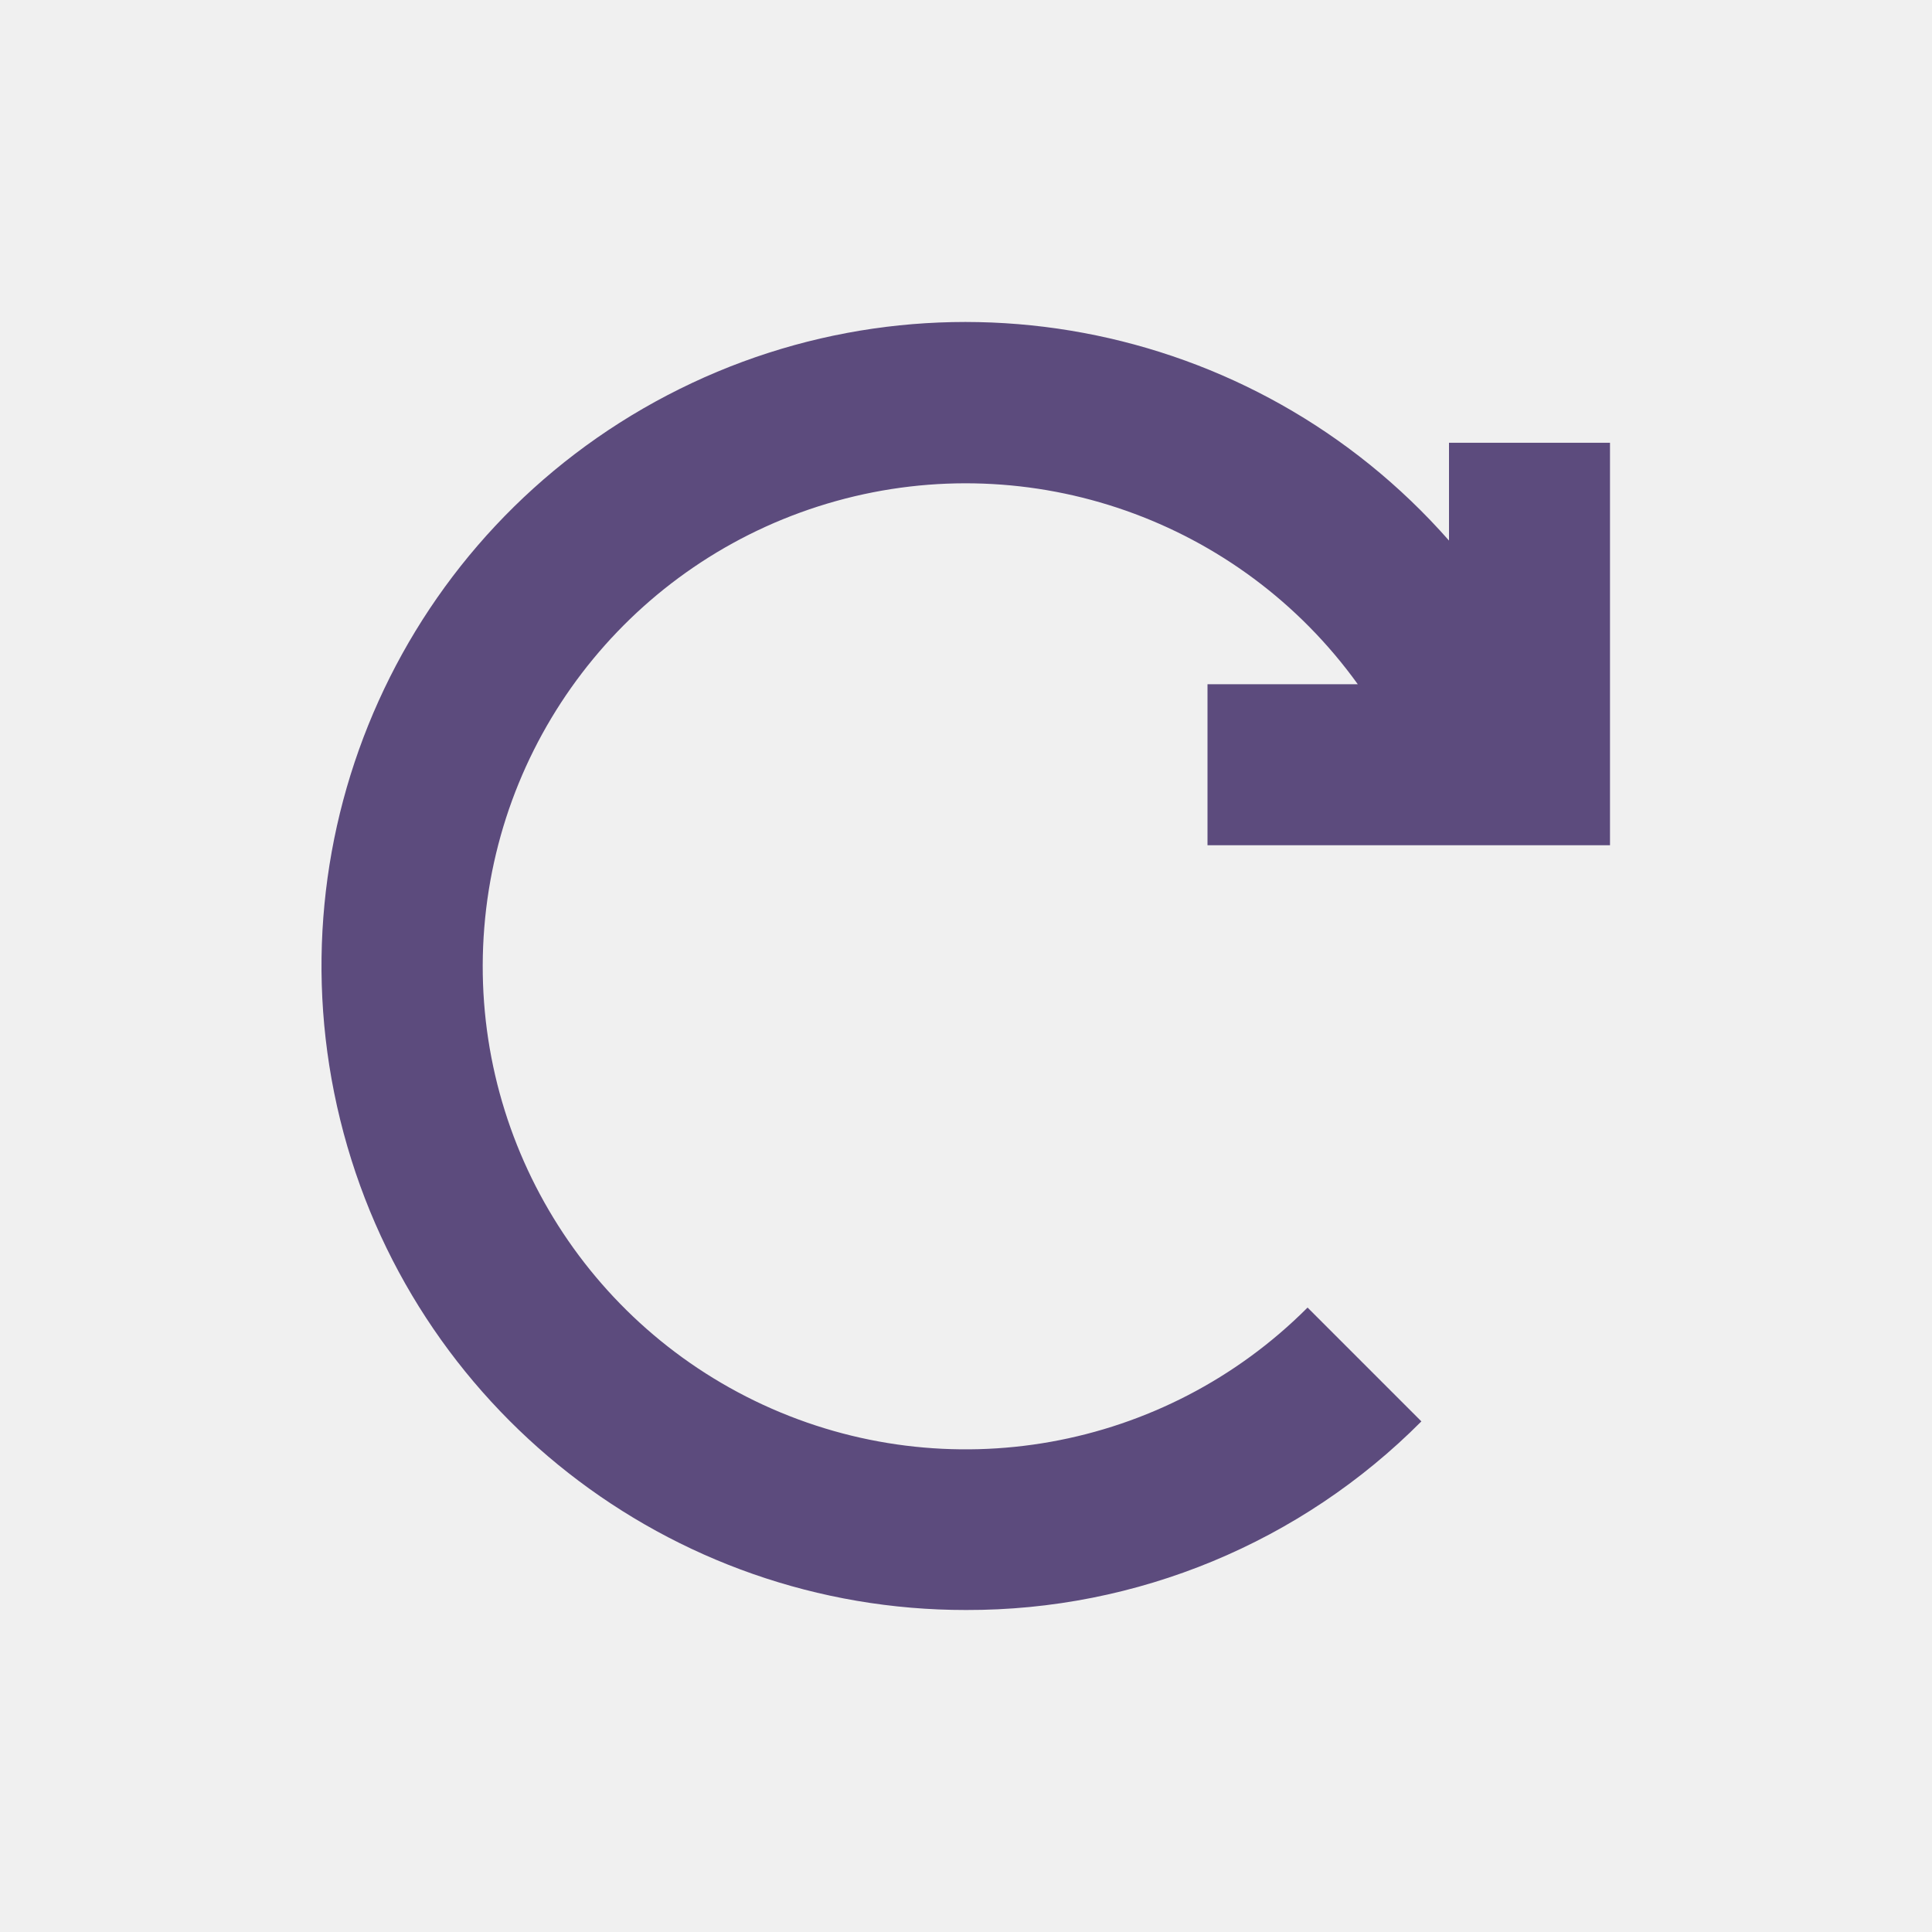
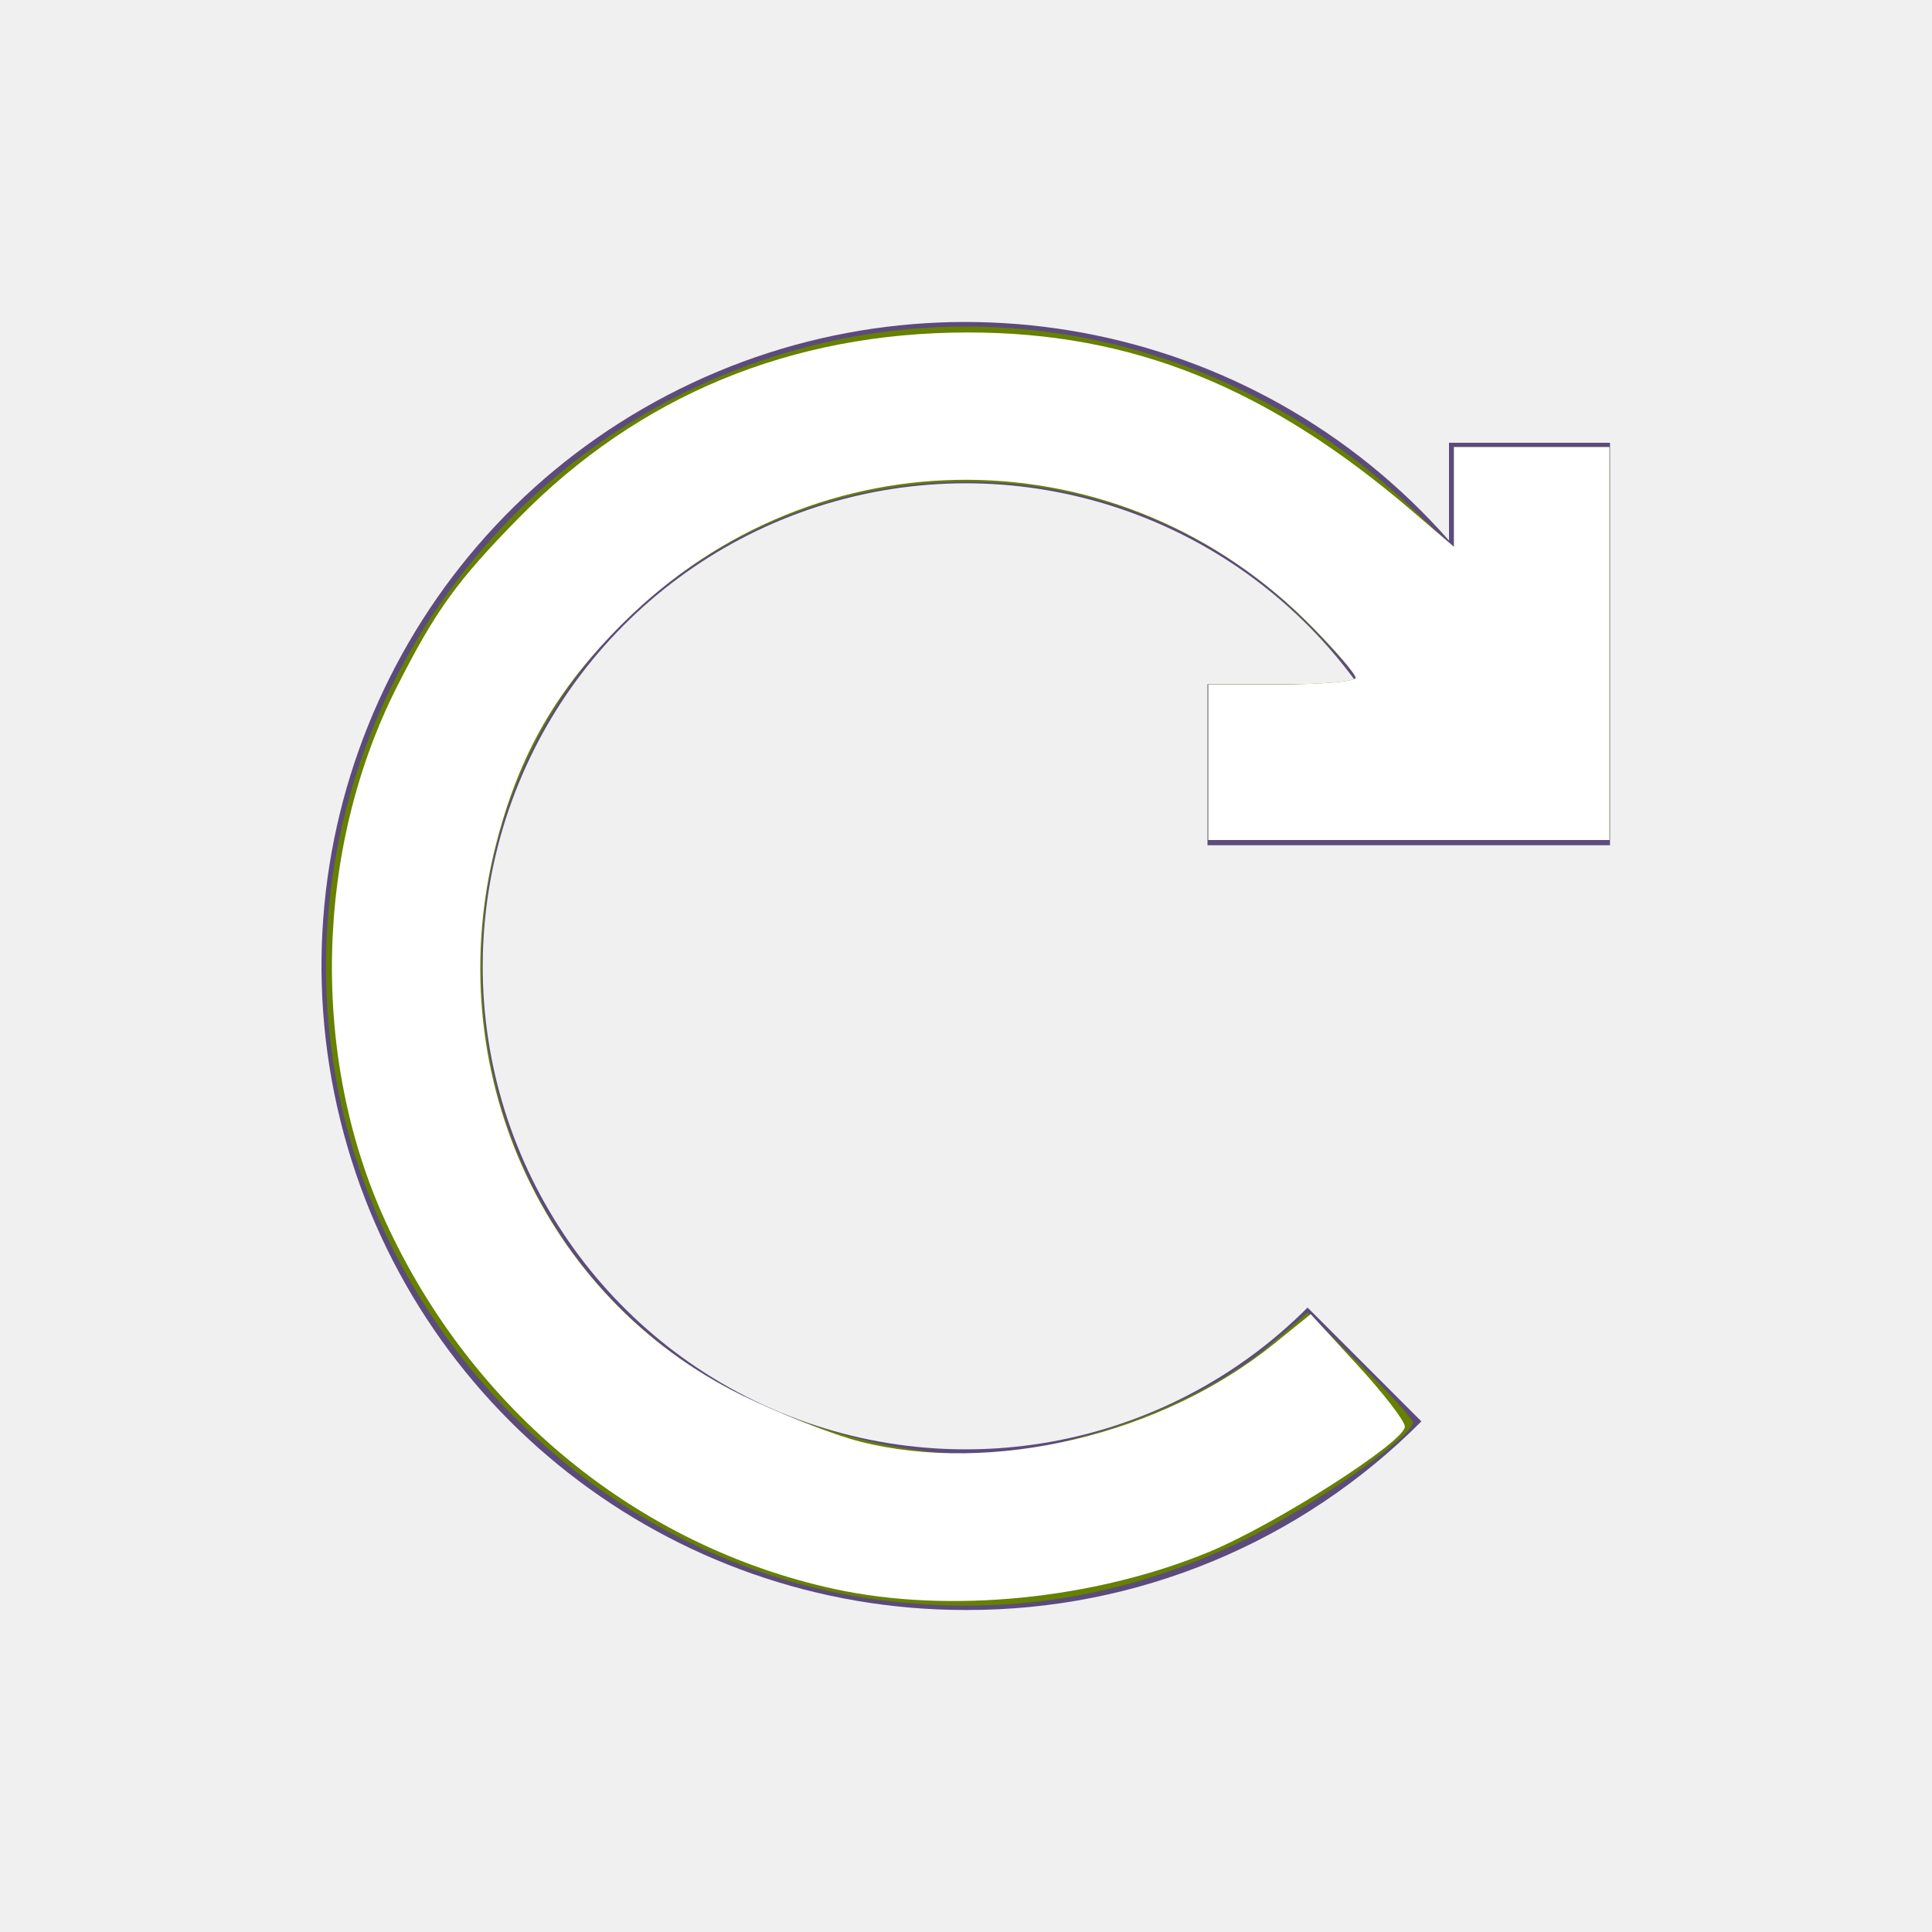
- <svg xmlns="http://www.w3.org/2000/svg" width="24px" height="24px" viewBox="0 0 24 24" version="1.1">
+ <svg xmlns="http://www.w3.org/2000/svg" width="24px" height="24px" viewBox="0 0 24 24" version="1.1" id="svg10">
+   <defs id="defs14" />
  <g id="Artboard" stroke="none" stroke-width="1" fill="none" fill-rule="evenodd">
    <g id="ic-update" transform="translate(2, 2)">
      <polygon id="Rectangle_4642" points="0 0 20 0 20 20 0 20" />
      <path d="M13,8.5 L18,8.5 L18,3.5 L16,3.5 L16,4.715 C13.566,1.949 9.557,1.203 6.291,2.909 C3.024,4.615 1.346,8.331 2.226,11.91 C3.105,15.488 6.315,18.003 10,18 C12.123,18.006 14.16,17.162 15.657,15.657 L14.243,14.243 C12.466,16.024 9.766,16.506 7.482,15.452 C5.198,14.397 3.814,12.03 4.016,9.522 C4.218,7.014 5.963,4.899 8.387,4.224 C10.81,3.549 13.398,4.458 14.867,6.5 L13,6.5 L13,8.5 Z" id="Path_18962" fill="#5C4B7D" fill-rule="nonzero" />
    </g>
  </g>
+   <path style="fill:#668000;stroke-width:0.102" d="M 11.076,19.893 C 7.659,19.515 4.78,16.802 4.171,13.386 3.498,9.615 5.674,5.858 9.298,4.536 12.14,3.499 15.263,4.168 17.527,6.3 l 0.534,0.503 V 6.177 5.553 h 0.966 0.966 V 7.993 10.434 H 17.502 15.01 V 9.468 8.502 h 0.915 c 0.503,0 0.915,-0.037 0.915,-0.082 0,-0.045 -0.286,-0.368 -0.636,-0.717 C 14.199,5.698 10.985,5.413 8.604,7.028 4.837,9.583 5.196,15.354 9.247,17.35 c 0.89,0.439 1.94,0.708 2.763,0.708 1.244,0 2.883,-0.595 3.796,-1.377 l 0.44,-0.377 0.653,0.647 c 0.359,0.356 0.653,0.679 0.653,0.718 0,0.177 -1.256,1.054 -2.085,1.456 -1.427,0.692 -2.842,0.939 -4.392,0.768 z" id="path823" />
+   <path style="fill:#ffffff;stroke-width:0.102" d="M 10.369,19.74 C 7.928,19.209 5.863,17.52 4.789,15.175 3.852,13.131 3.908,10.549 4.932,8.529 5.412,7.582 5.677,7.216 6.444,6.434 7.938,4.913 9.83,4.131 12.019,4.13 14.057,4.128 15.74,4.804 17.545,6.35 l 0.516,0.442 V 6.172 5.553 h 0.966 0.966 v 2.441 2.441 H 17.502 15.01 V 9.468 8.502 h 0.915 c 0.503,0 0.915,-0.037 0.915,-0.082 0,-0.045 -0.239,-0.326 -0.532,-0.624 C 13.936,5.372 10.149,5.345 7.745,7.735 6.91,8.565 6.448,9.37 6.16,10.495 c -0.708,2.767 0.569,5.62 3.062,6.84 0.471,0.23 1.128,0.488 1.462,0.573 1.639,0.415 3.738,-0.08 5.14,-1.213 l 0.458,-0.37 0.585,0.637 c 0.322,0.35 0.585,0.692 0.585,0.76 0,0.188 -1.608,1.216 -2.434,1.557 -1.43,0.59 -3.233,0.769 -4.647,0.461 z" id="path818" />
</svg>
